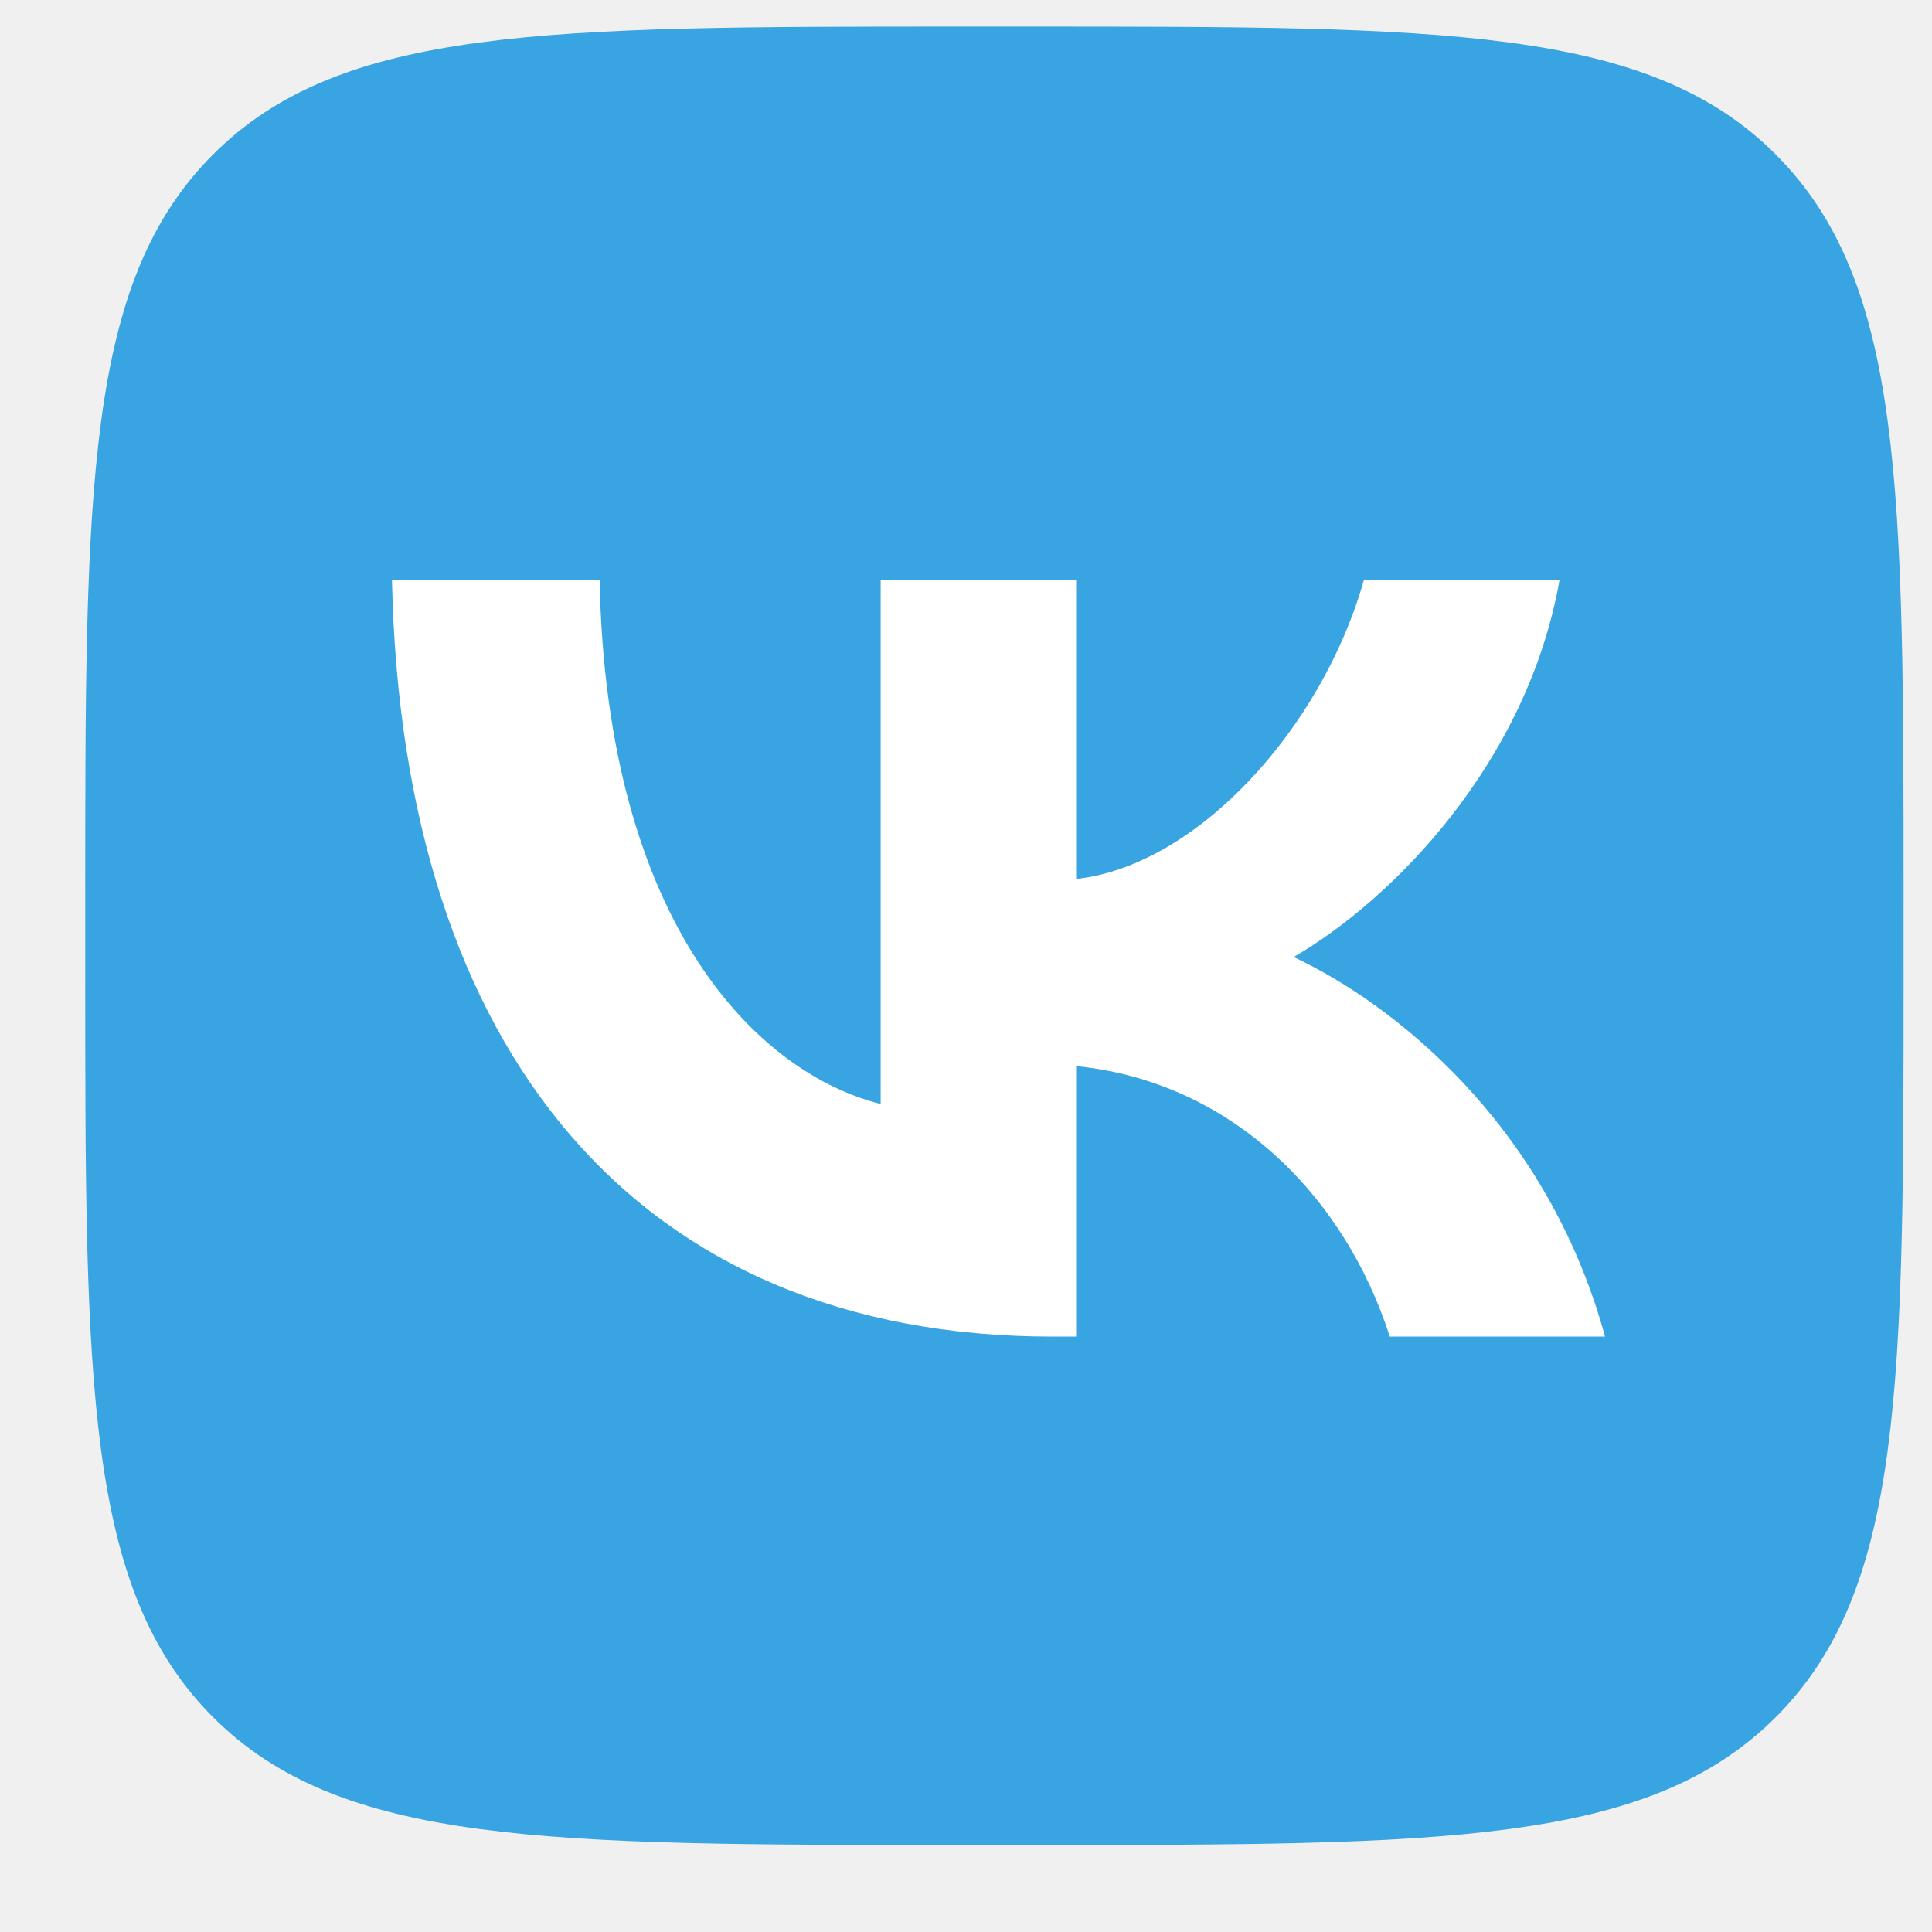
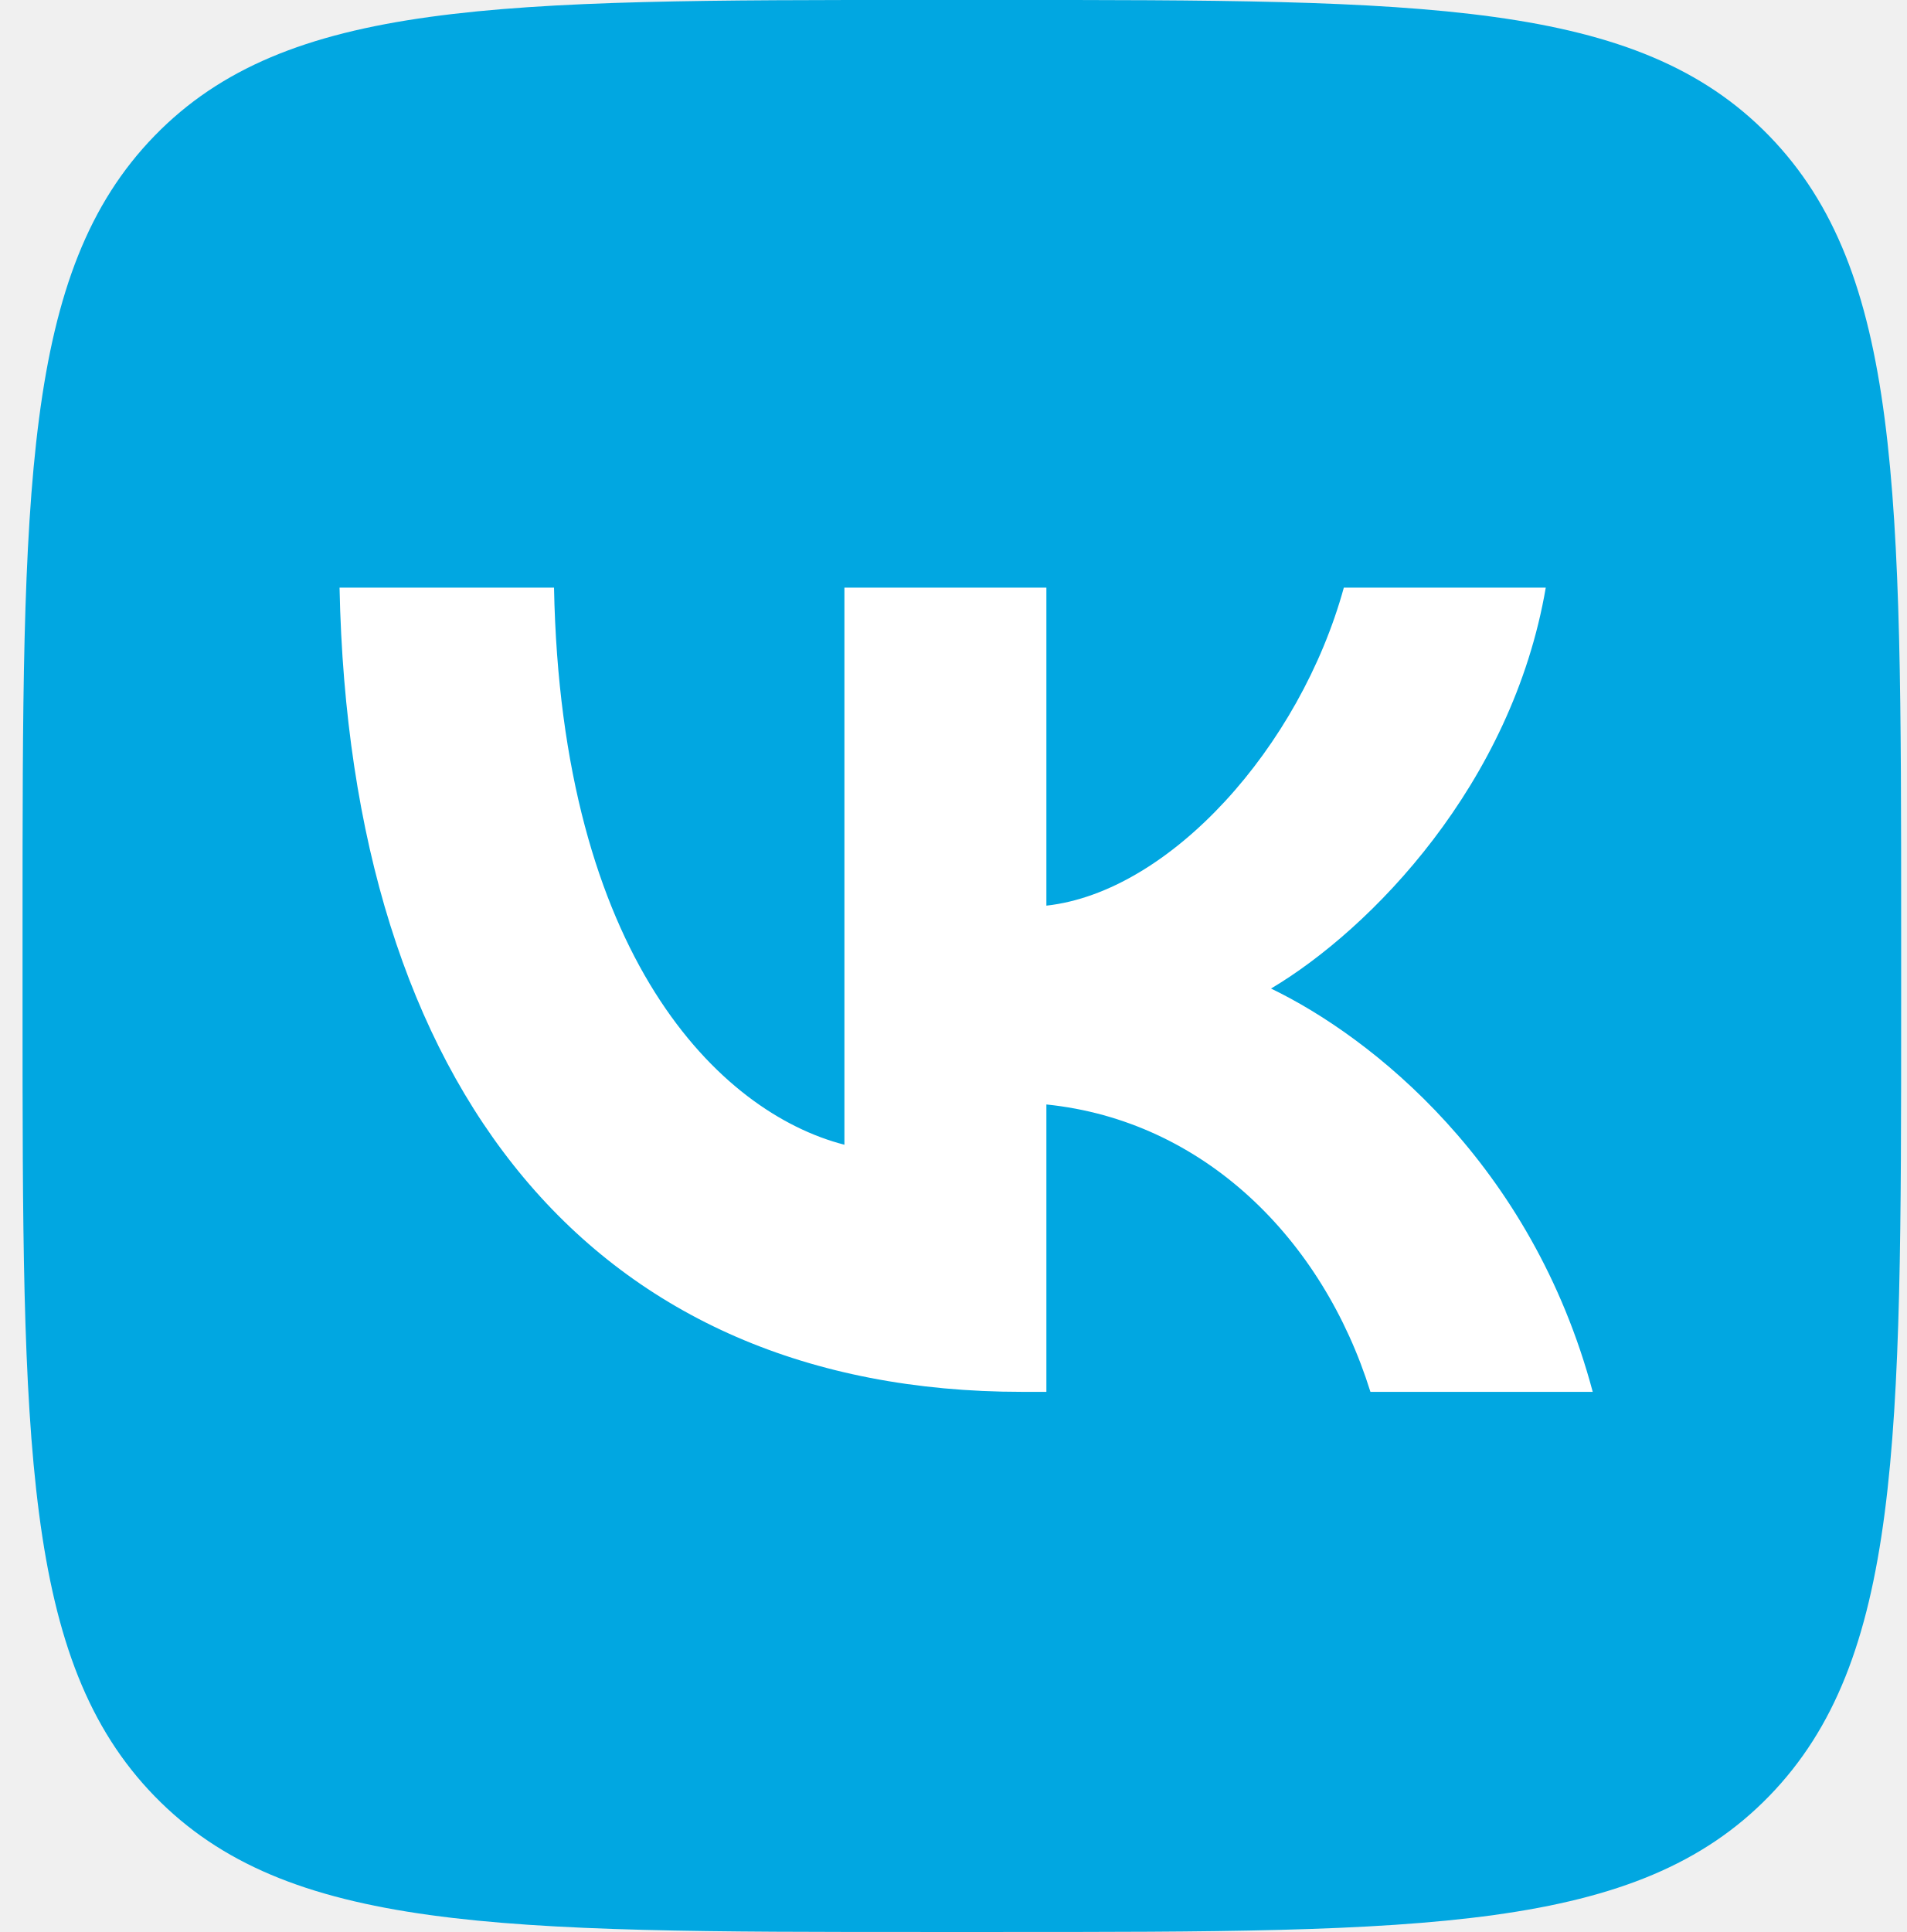
- <svg xmlns="http://www.w3.org/2000/svg" width="17" height="17" viewBox="0 0 17 17" fill="none">
-   <path d="M0.75 7.914C0.75 4.294 0.75 2.484 1.875 1.359C2.999 0.234 4.81 0.234 8.43 0.234H9.07C12.69 0.234 14.501 0.234 15.625 1.359C16.75 2.484 16.75 4.294 16.75 7.914V8.554C16.75 12.175 16.75 13.985 15.625 15.11C14.501 16.234 12.69 16.234 9.07 16.234H8.43C4.81 16.234 2.999 16.234 1.875 15.11C0.75 13.985 0.75 12.175 0.75 8.554V7.914Z" fill="#38A4E1" />
-   <path d="M9.263 11.761C5.616 11.761 3.536 9.261 3.449 5.101H5.276C5.336 8.154 6.683 9.448 7.749 9.714V5.101H9.469V7.734C10.523 7.621 11.629 6.421 12.002 5.101H13.723C13.436 6.728 12.236 7.928 11.383 8.421C12.236 8.821 13.603 9.868 14.123 11.761H12.229C11.822 10.495 10.809 9.514 9.469 9.381V11.761H9.263Z" fill="white" />
+ <svg xmlns="http://www.w3.org/2000/svg" width="75" height="76" viewBox="0 0 75 76" fill="none">
+   <path d="M0.887 36.479C0.887 19.282 0.887 10.684 6.082 5.341C11.278 -0.001 19.64 -0.001 36.364 -0.001H39.32C56.044 -0.001 64.406 -0.001 69.601 5.341C74.797 10.684 74.797 19.282 74.797 36.479V39.519C74.797 56.716 74.797 65.315 69.601 70.657C64.406 75.999 56.044 75.999 39.32 75.999H36.364C19.64 75.999 11.278 75.999 6.082 70.657C0.887 65.315 0.887 56.716 0.887 39.519V36.479Z" fill="#01A7E1" />
+   <path d="M40.213 54.752C23.368 54.752 13.76 42.877 13.359 23.117H21.797C22.075 37.621 28.295 43.764 33.222 45.031V23.117H41.168V35.626C46.034 35.087 51.145 29.387 52.87 23.117H60.815C59.491 30.844 53.948 36.544 50.006 38.887C53.948 40.787 60.261 45.759 62.663 54.752H53.917C52.039 48.736 47.358 44.081 41.168 43.447V54.752H40.213Z" fill="white" />
</svg>
